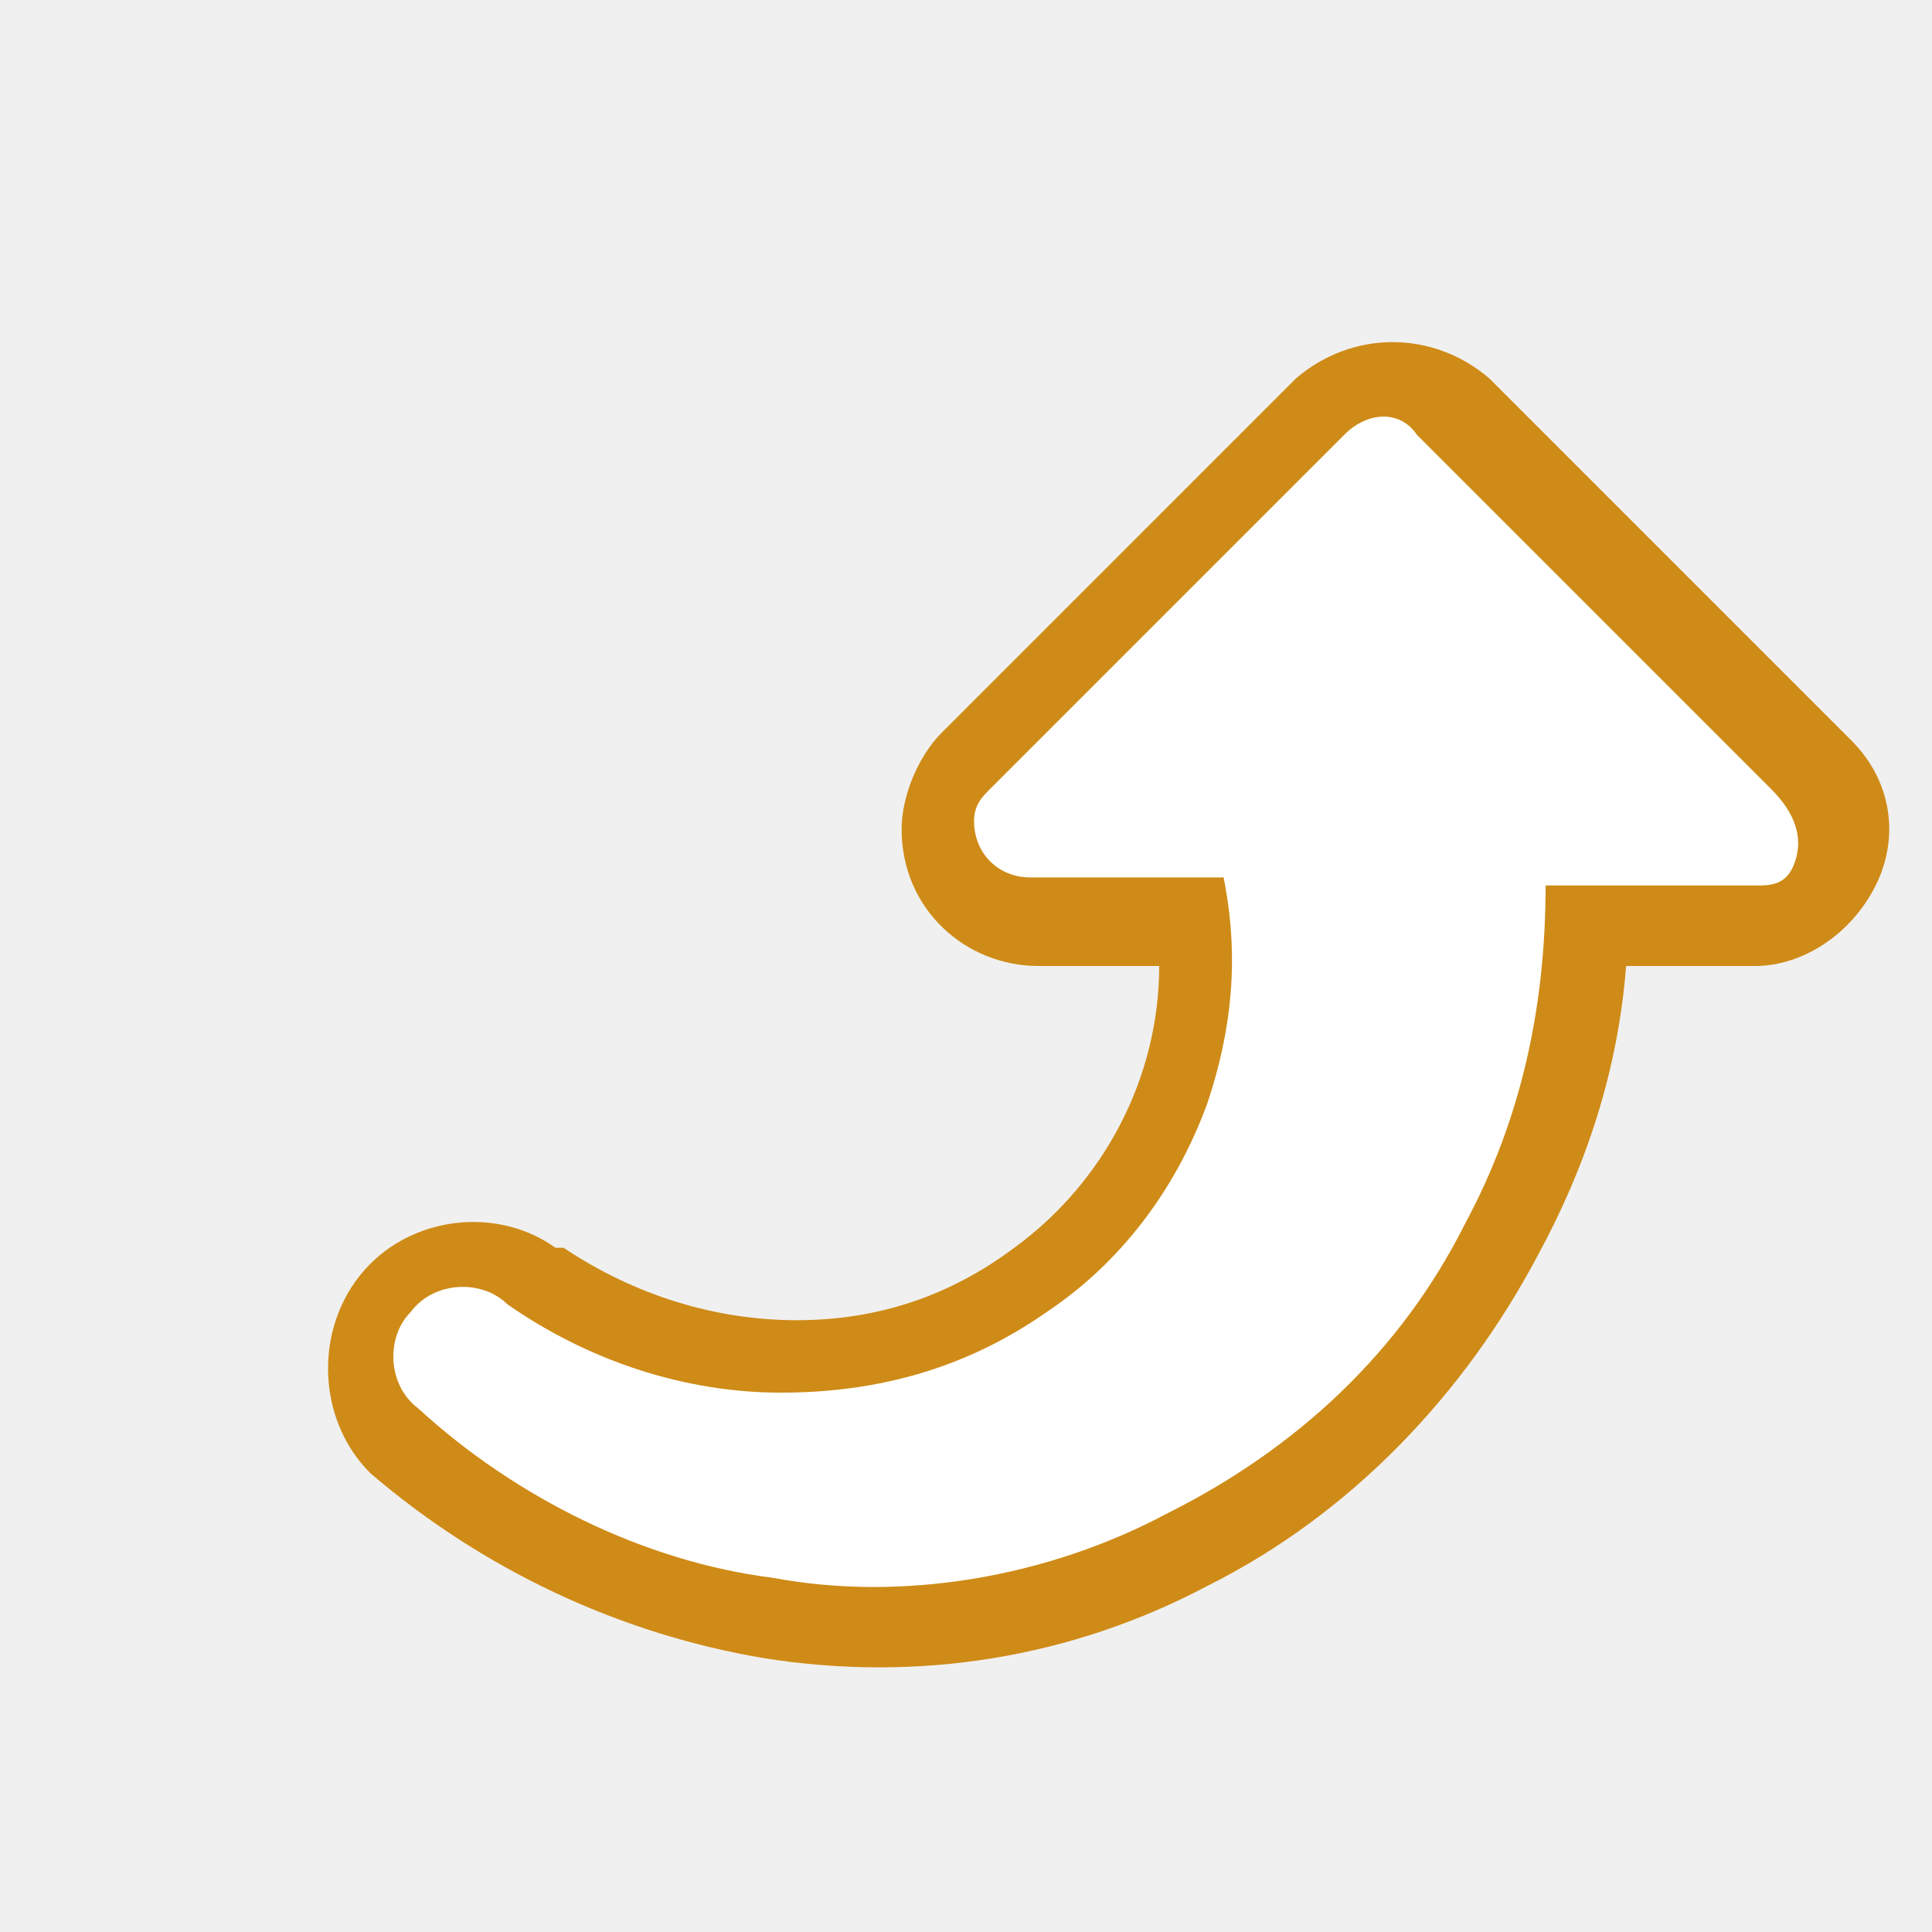
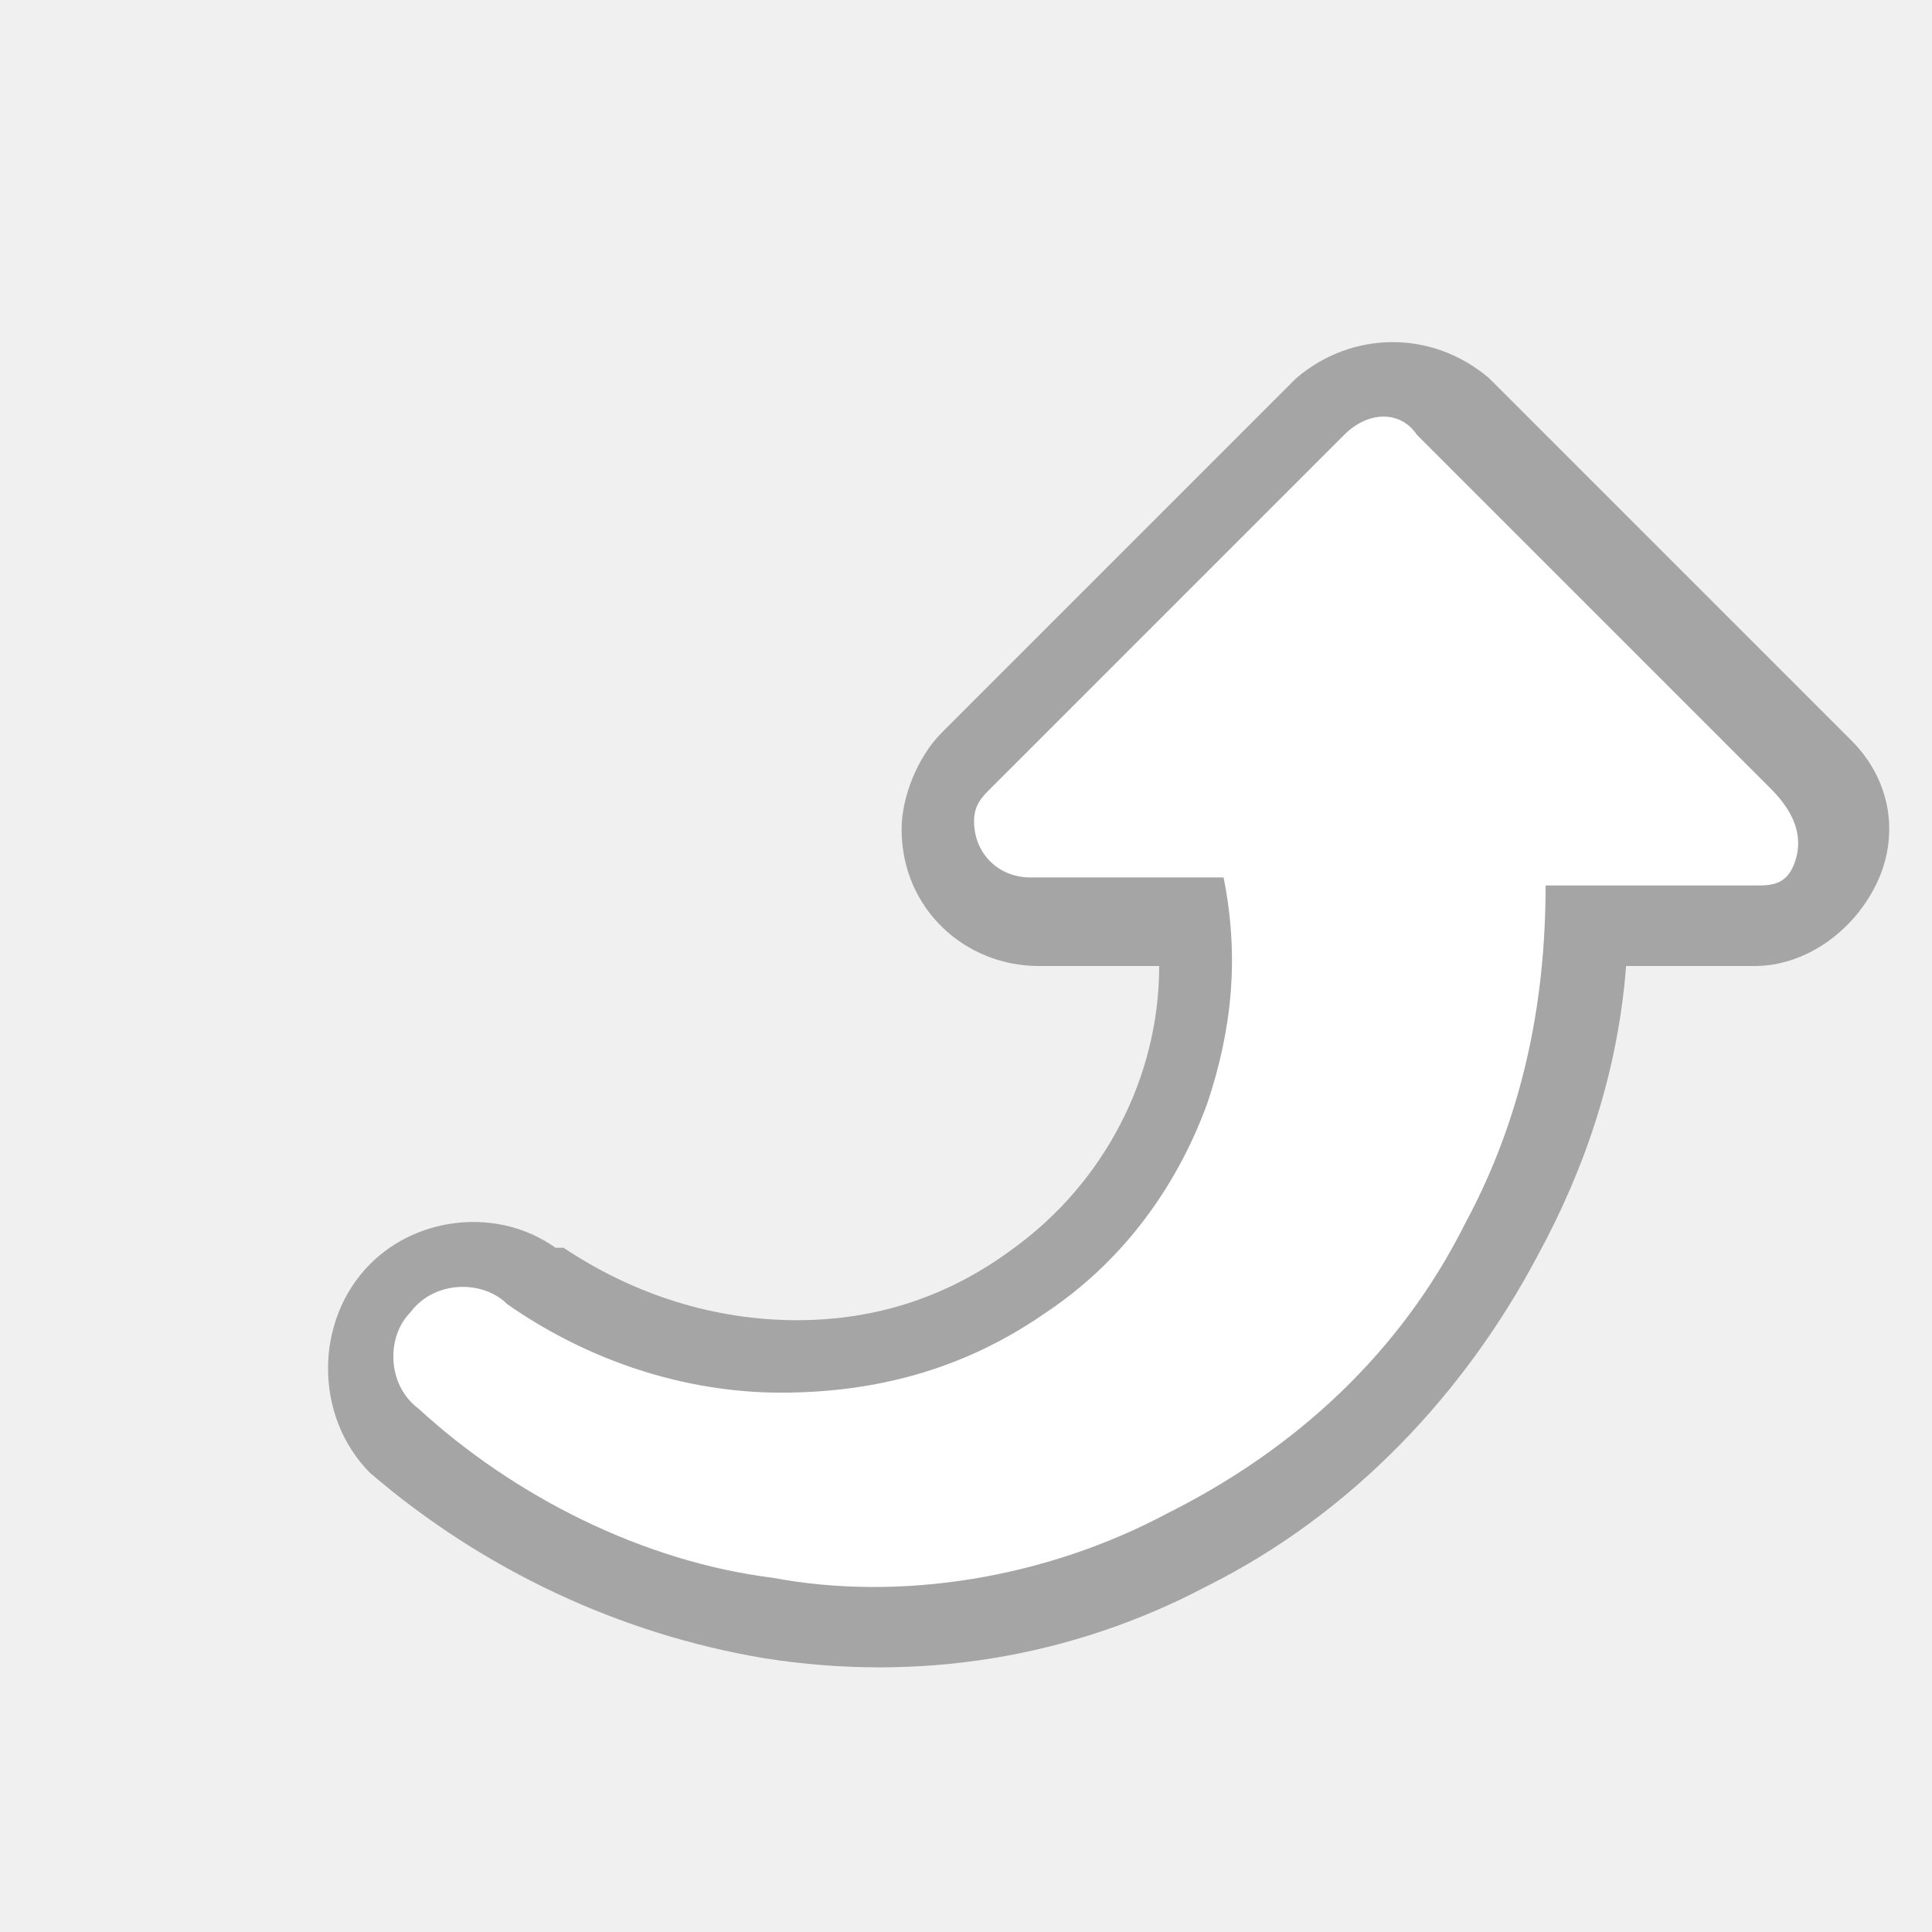
<svg xmlns="http://www.w3.org/2000/svg" version="1.1" id="repeat" x="0px" y="0px" viewBox="0 0 24 24" style="enable-background:new 0 0 24 24;" xml:space="preserve">
  <style type="text/css">
- 	.st0{fill:#CF8B17;}
+ 	.st0{fill:#00000050;}
	.st1{fill:#FFFFFF;}
</style>
  <path class="st0" d="M23.3,11c-0.3,0.6-0.9,1-1.5,1h-1.6c-0.1,1.3-0.5,2.5-1.1,3.6c-0.9,1.7-2.3,3.2-4.1,4.1  c-1.7,0.9-3.6,1.2-5.5,0.9c-1.8-0.3-3.5-1.1-4.9-2.3c-0.7-0.7-0.7-1.9,0-2.6c0.6-0.6,1.6-0.7,2.3-0.2H7c0.9,0.6,1.9,0.9,2.9,0.9  s1.9-0.3,2.7-0.9c1.1-0.8,1.8-2.1,1.8-3.5h-1.5c-0.9,0-1.7-0.7-1.7-1.7c0-0.4,0.2-0.9,0.5-1.2l4.4-4.4c0.7-0.6,1.7-0.6,2.4,0L23,9.2  C23.5,9.7,23.6,10.4,23.3,11z" />
  <path class="st1" d="M21.8,11h-2.6c0,1.5-0.3,2.9-1,4.2c-0.8,1.6-2.1,2.8-3.7,3.6c-1.5,0.8-3.3,1.1-4.9,0.8c-1.6-0.2-3.2-1-4.4-2.1  c-0.4-0.3-0.4-0.9-0.1-1.2c0.3-0.4,0.9-0.4,1.2-0.1l0,0c1,0.7,2.2,1.1,3.4,1.1s2.3-0.3,3.3-1c0.9-0.6,1.6-1.5,2-2.6  c0.3-0.9,0.4-1.8,0.2-2.8h-2.4c-0.4,0-0.7-0.3-0.7-0.7c0-0.2,0.1-0.3,0.2-0.4l4.4-4.4c0.3-0.3,0.7-0.3,0.9,0L22,9.8  c0.3,0.3,0.4,0.6,0.3,0.9S22,11,21.8,11z" />
</svg>
